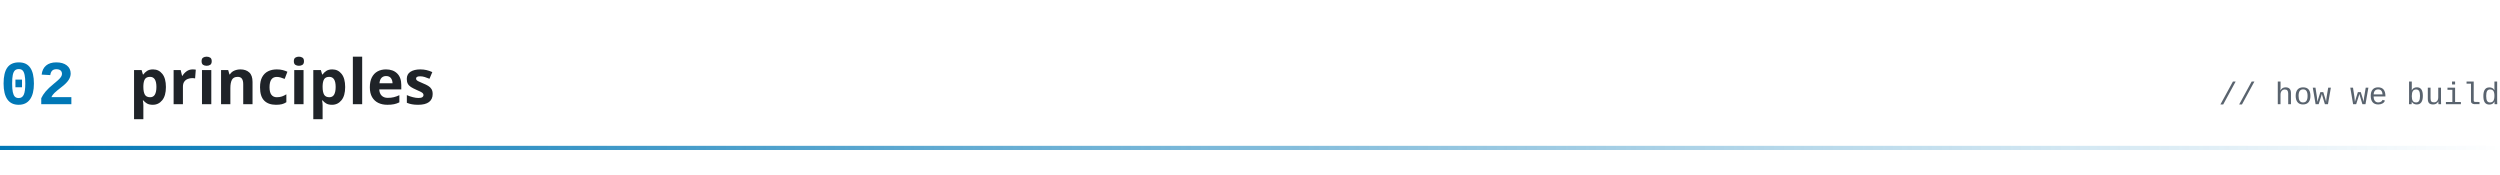
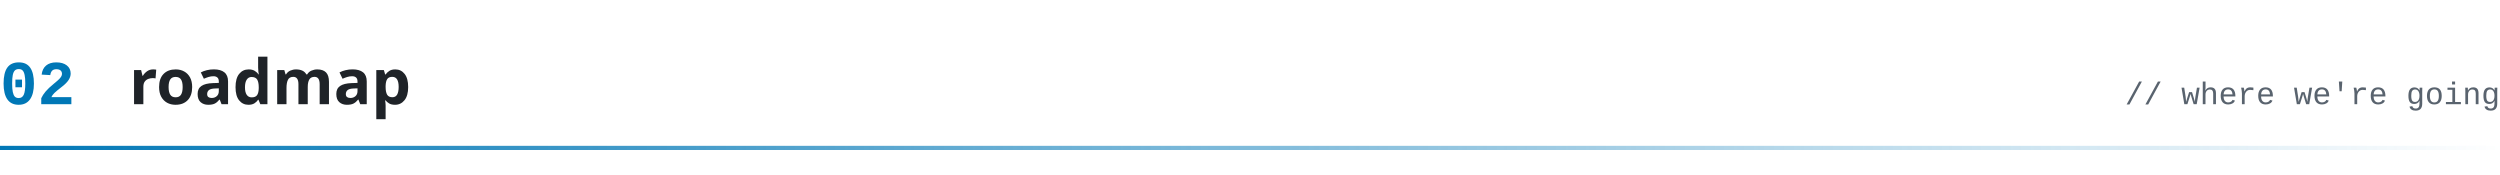
<svg xmlns="http://www.w3.org/2000/svg" width="1200" height="84" viewBox="0 0 1200 84" fill="none" role="img">
  <style>.blink{animation:blink 1.1s steps(1) infinite}@keyframes blink{50%{opacity:0}}@media (prefers-reduced-motion:reduce){*{animation:none!important}}</style>
  <defs>
    <linearGradient id="rule" x1="0" x2="1">
      <stop offset="0" stop-color="#0077b6" />
      <stop offset="1" stop-color="#0077b6" stop-opacity="0" />
    </linearGradient>
  </defs>
  <text x="0" y="50" font-family="ui-monospace, SFMono-Regular, 'SF Mono', Menlo, Consolas, 'Liberation Mono', monospace" font-size="30" font-weight="700" fill="#0077b6" text-anchor="start">02</text>
-   <text x="62" y="50" font-family="-apple-system, BlinkMacSystemFont, 'Segoe UI', 'Noto Sans', Helvetica, Arial, sans-serif" font-size="30" font-weight="700" fill="#1f2328" text-anchor="start">principles</text>
-   <text x="1200" y="50" font-family="ui-monospace, SFMono-Regular, 'SF Mono', Menlo, Consolas, 'Liberation Mono', monospace" font-size="15" font-weight="400" fill="#59636e" text-anchor="end">// how we build</text>
+   <text x="62" y="50" font-family="-apple-system, BlinkMacSystemFont, 'Segoe UI', 'Noto Sans', Helvetica, Arial, sans-serif" font-size="30" font-weight="700" fill="#1f2328" text-anchor="start">roadmap</text>
+   <text x="1200" y="50" font-family="ui-monospace, SFMono-Regular, 'SF Mono', Menlo, Consolas, 'Liberation Mono', monospace" font-size="15" font-weight="400" fill="#59636e" text-anchor="end">// where we're going</text>
  <rect x="0" y="70" width="1200" height="2" fill="url(#rule)" />
</svg>
